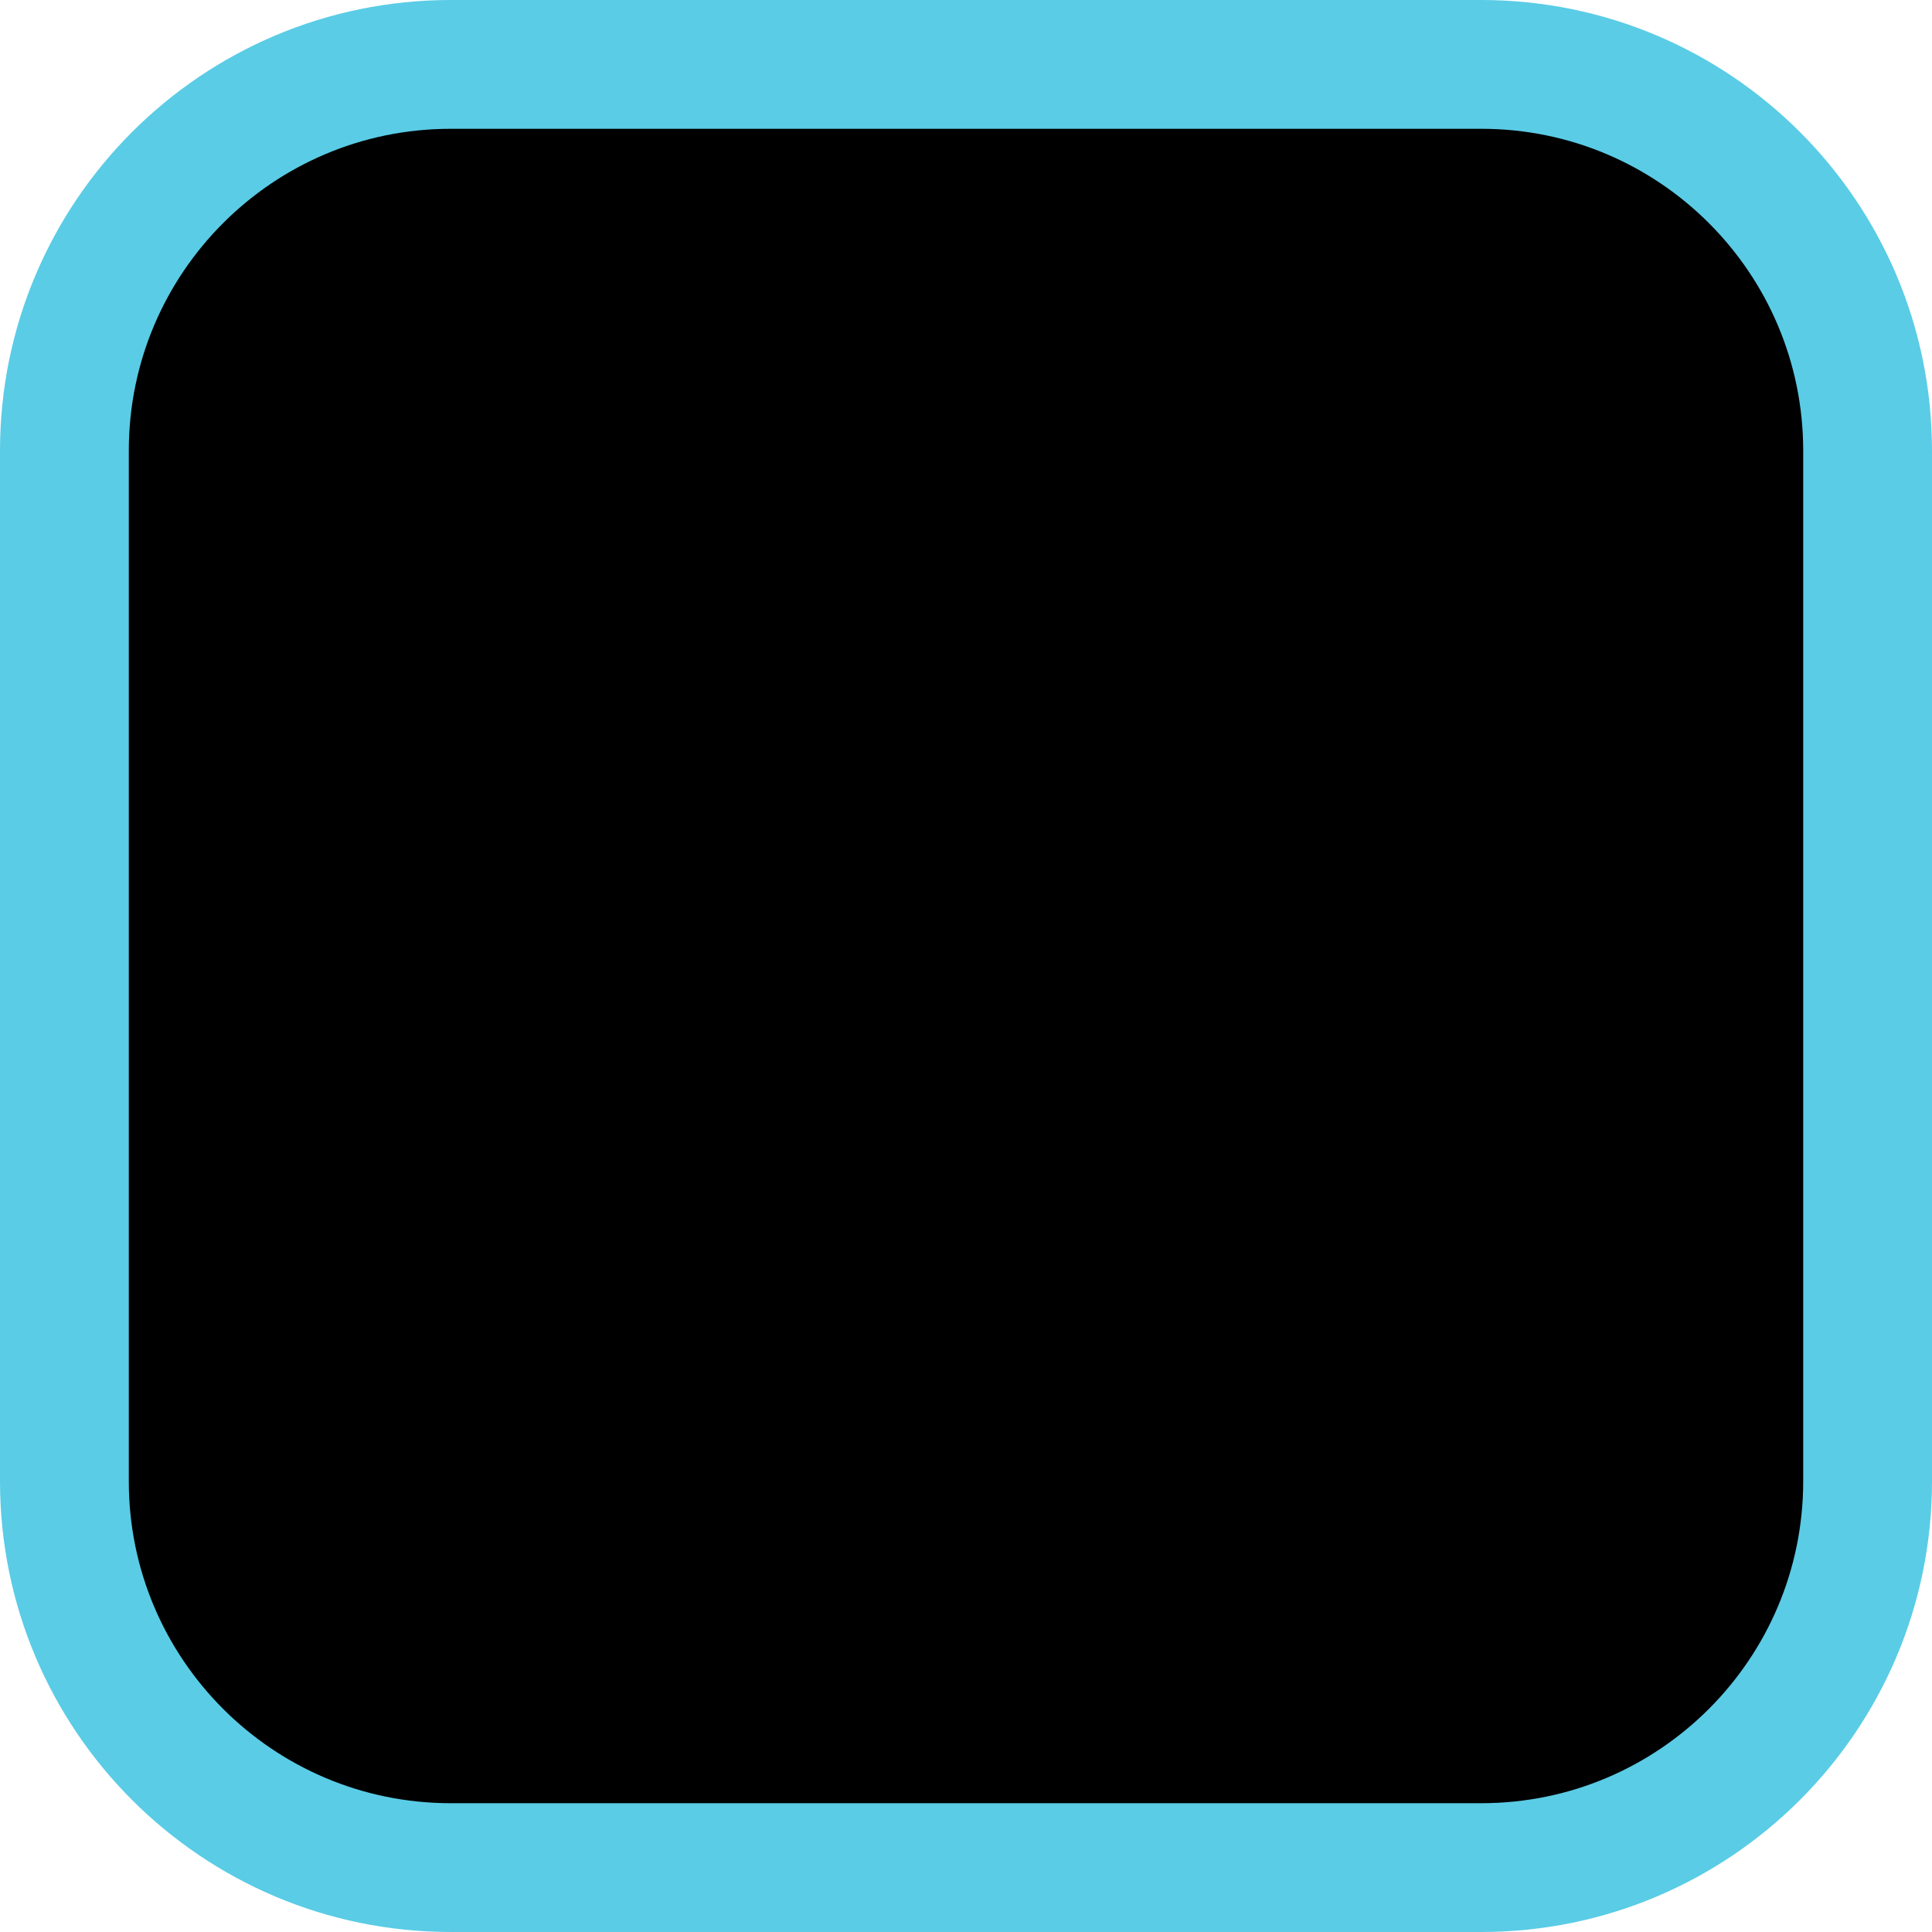
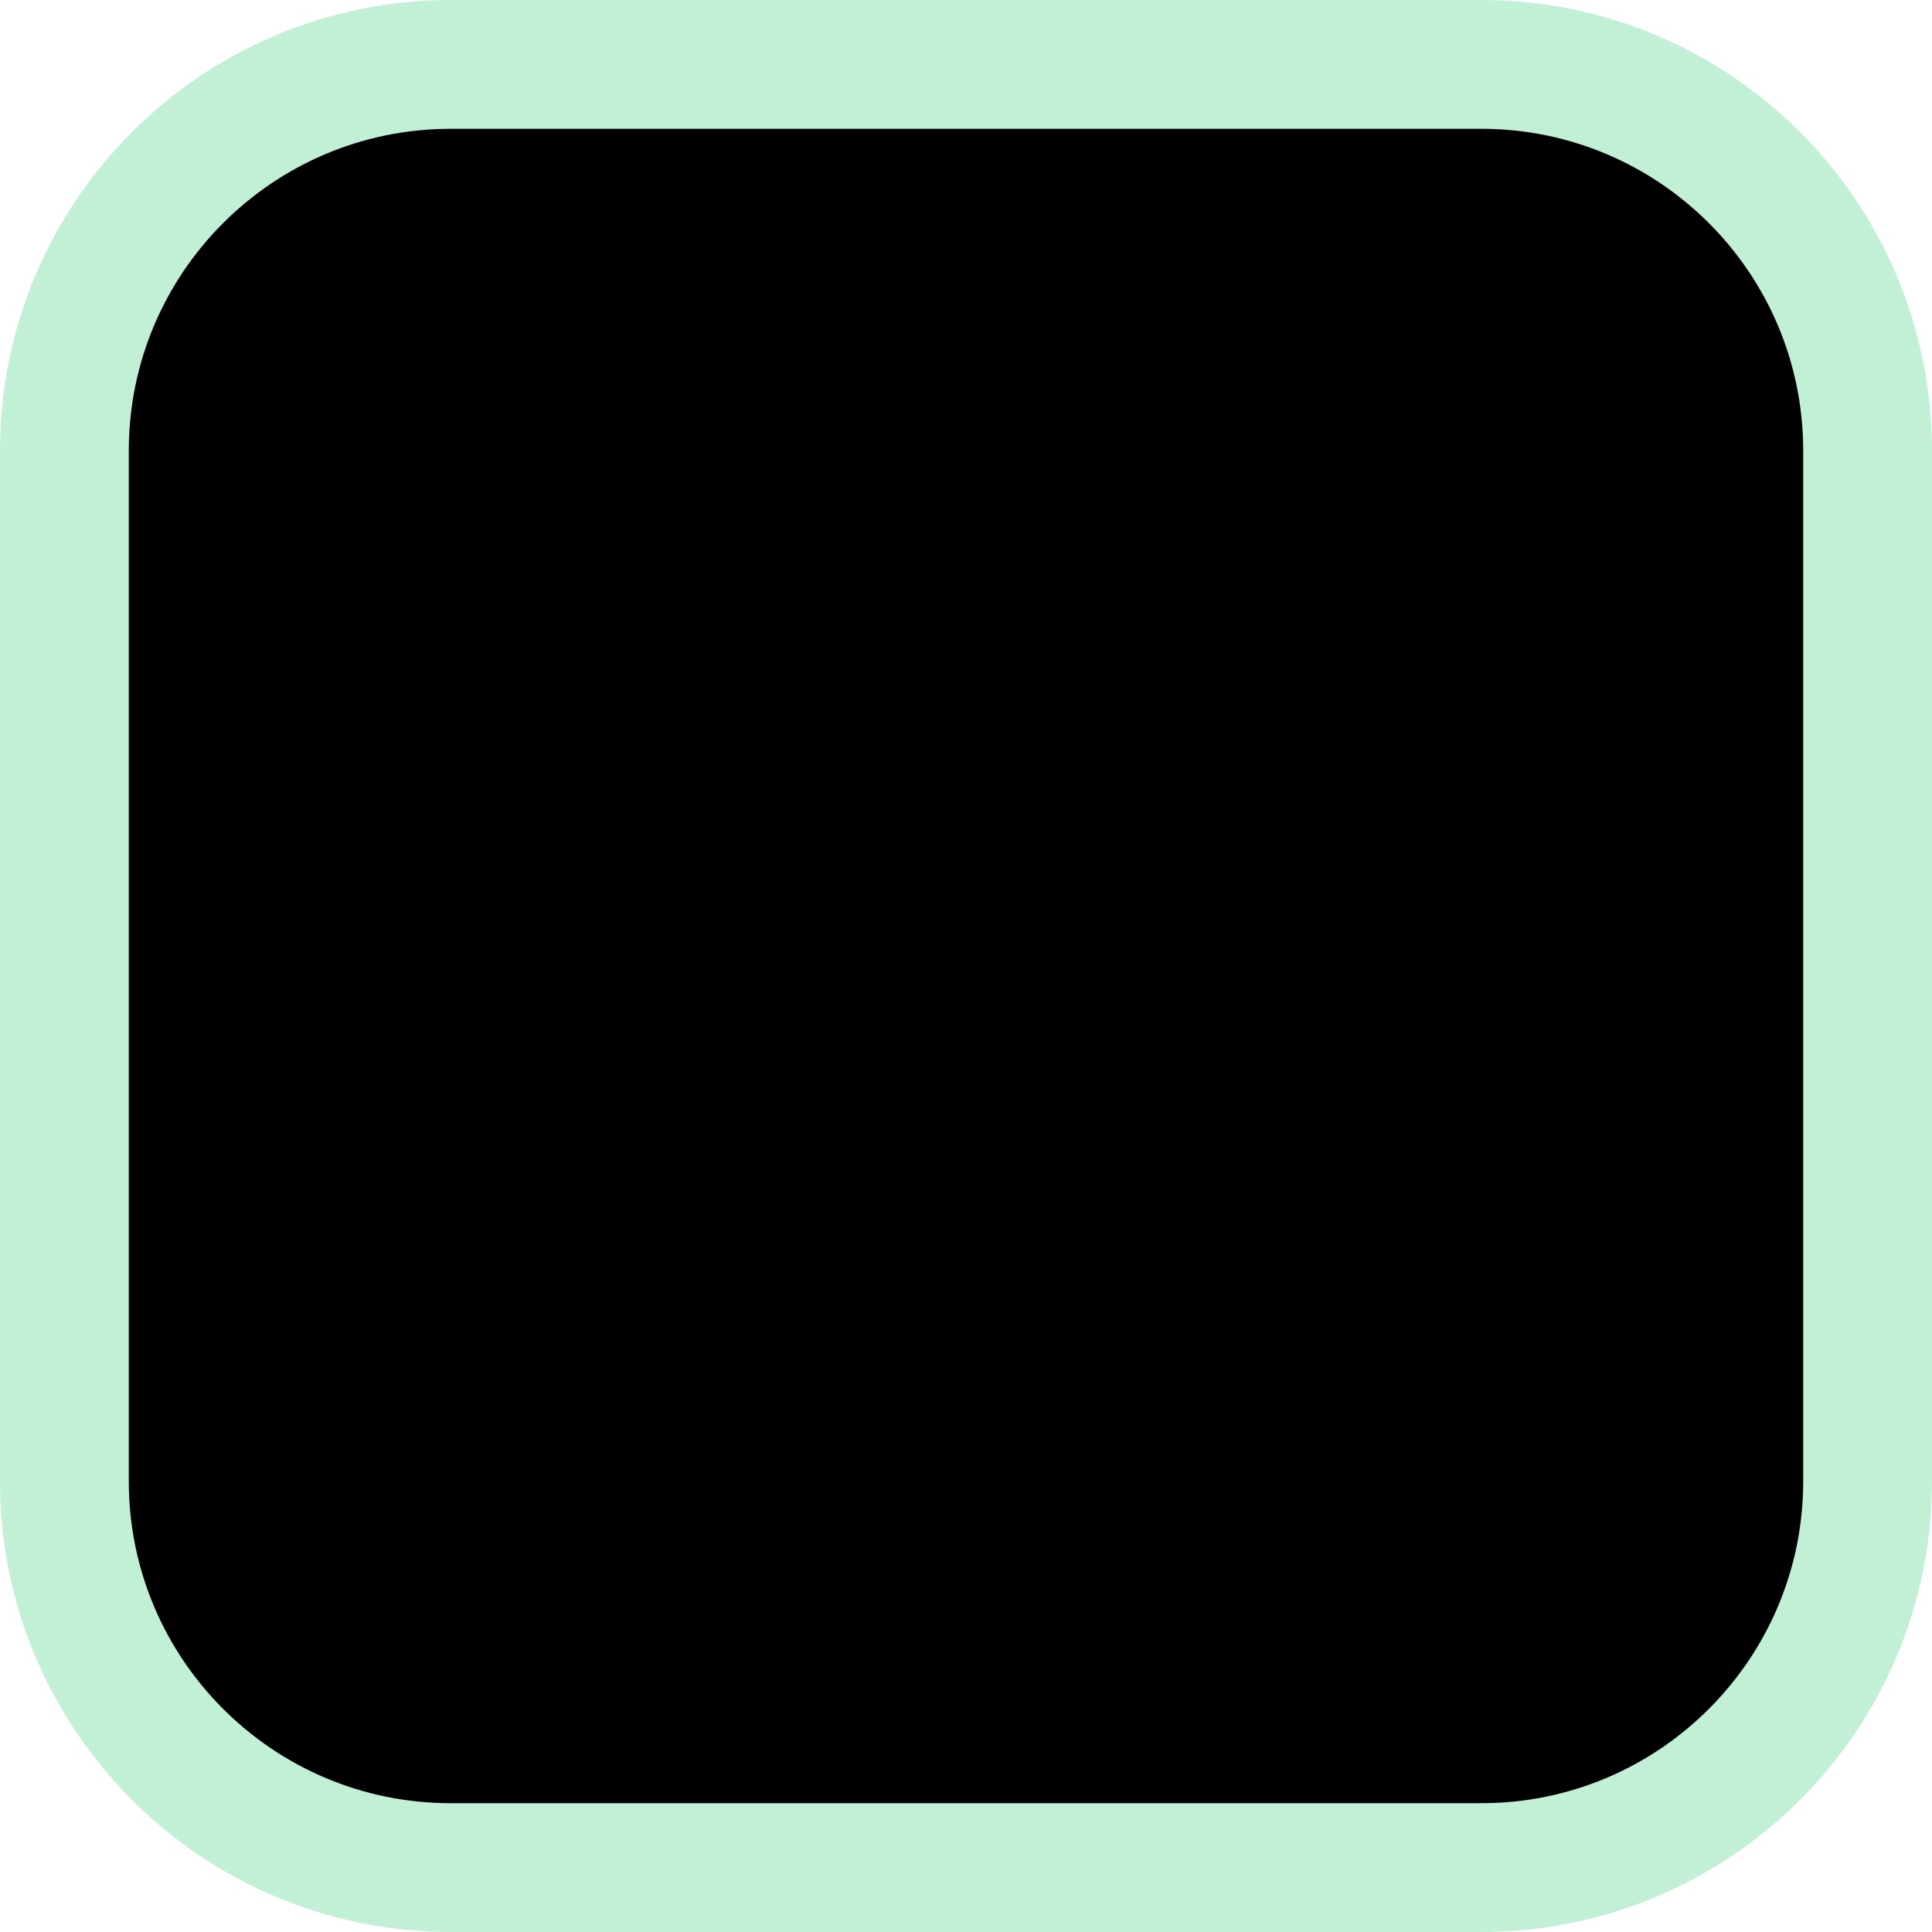
<svg xmlns="http://www.w3.org/2000/svg" width="15" height="15" viewBox="0 0 15 15">
-   <rect x="807.5" y="496.5" width="14" height="14" rx="3" transform="translate(-807 -496)" fill="#000" stroke="#5ACCE6" fill-rule="evenodd" />
+   <rect x="807.5" y="496.5" width="14" height="14" rx="3" transform="translate(-807 -496)" fill="#000" stroke="#C2F0D7" fill-rule="evenodd" />
</svg>
